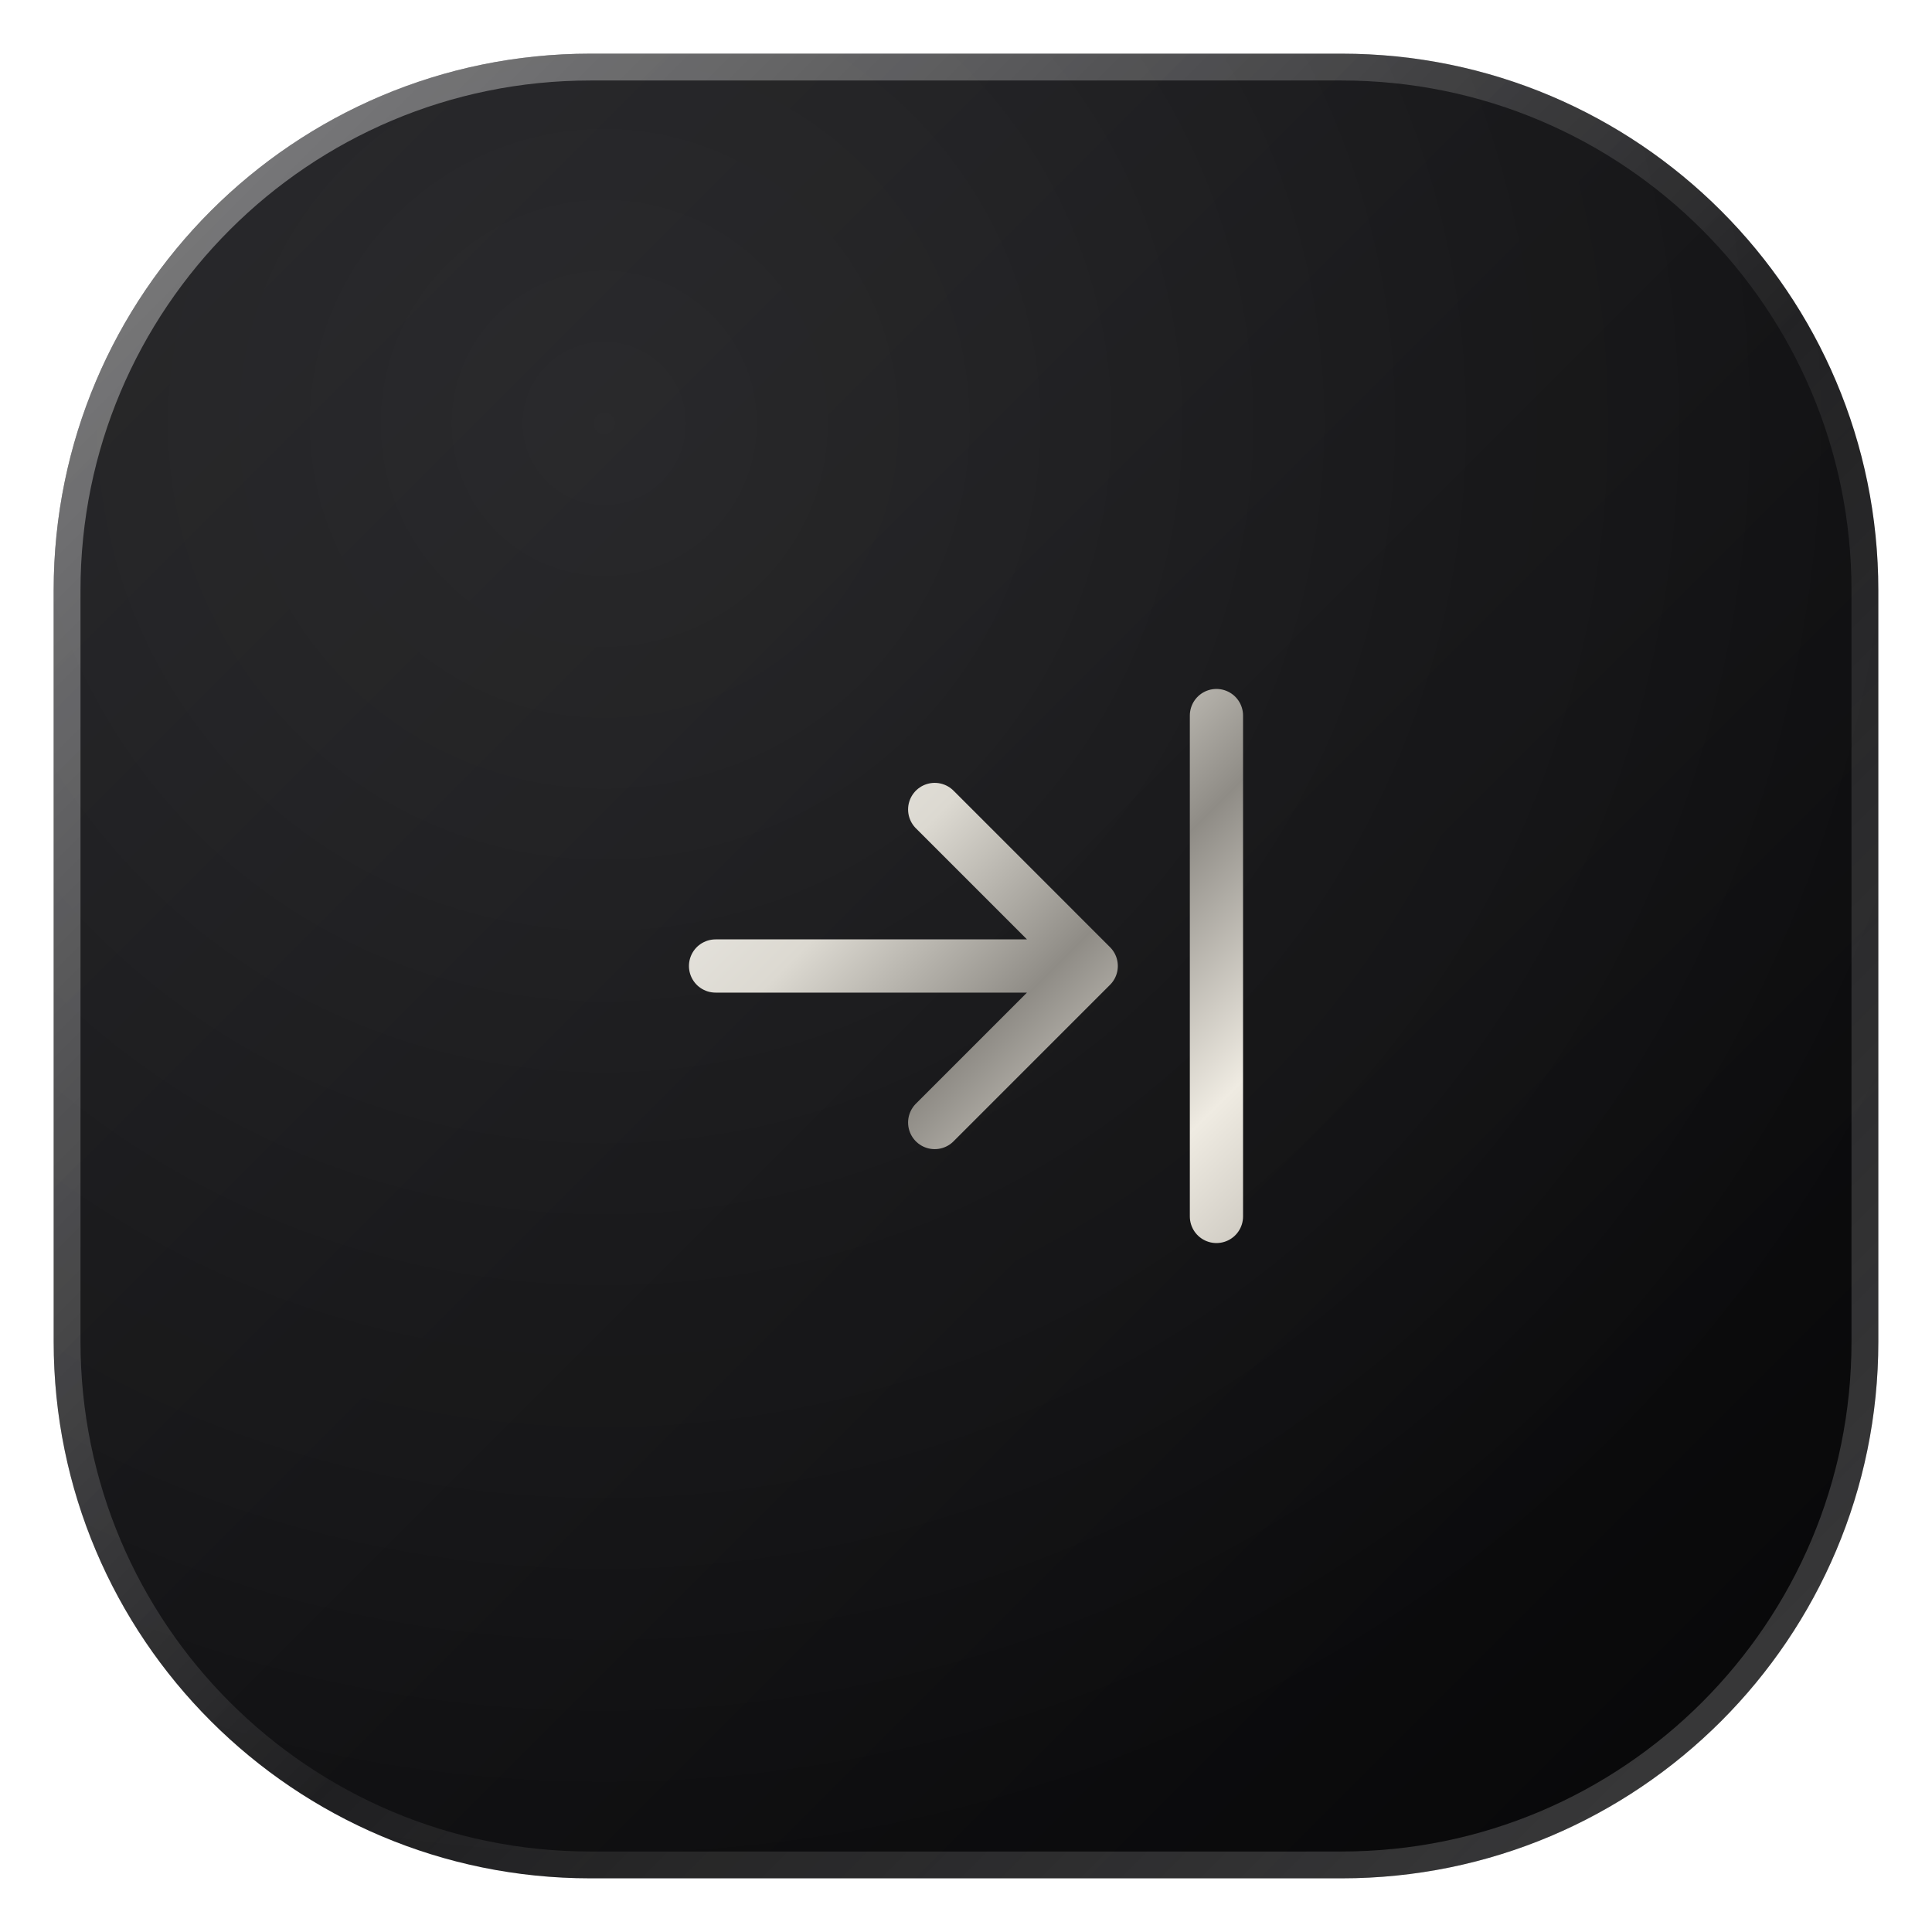
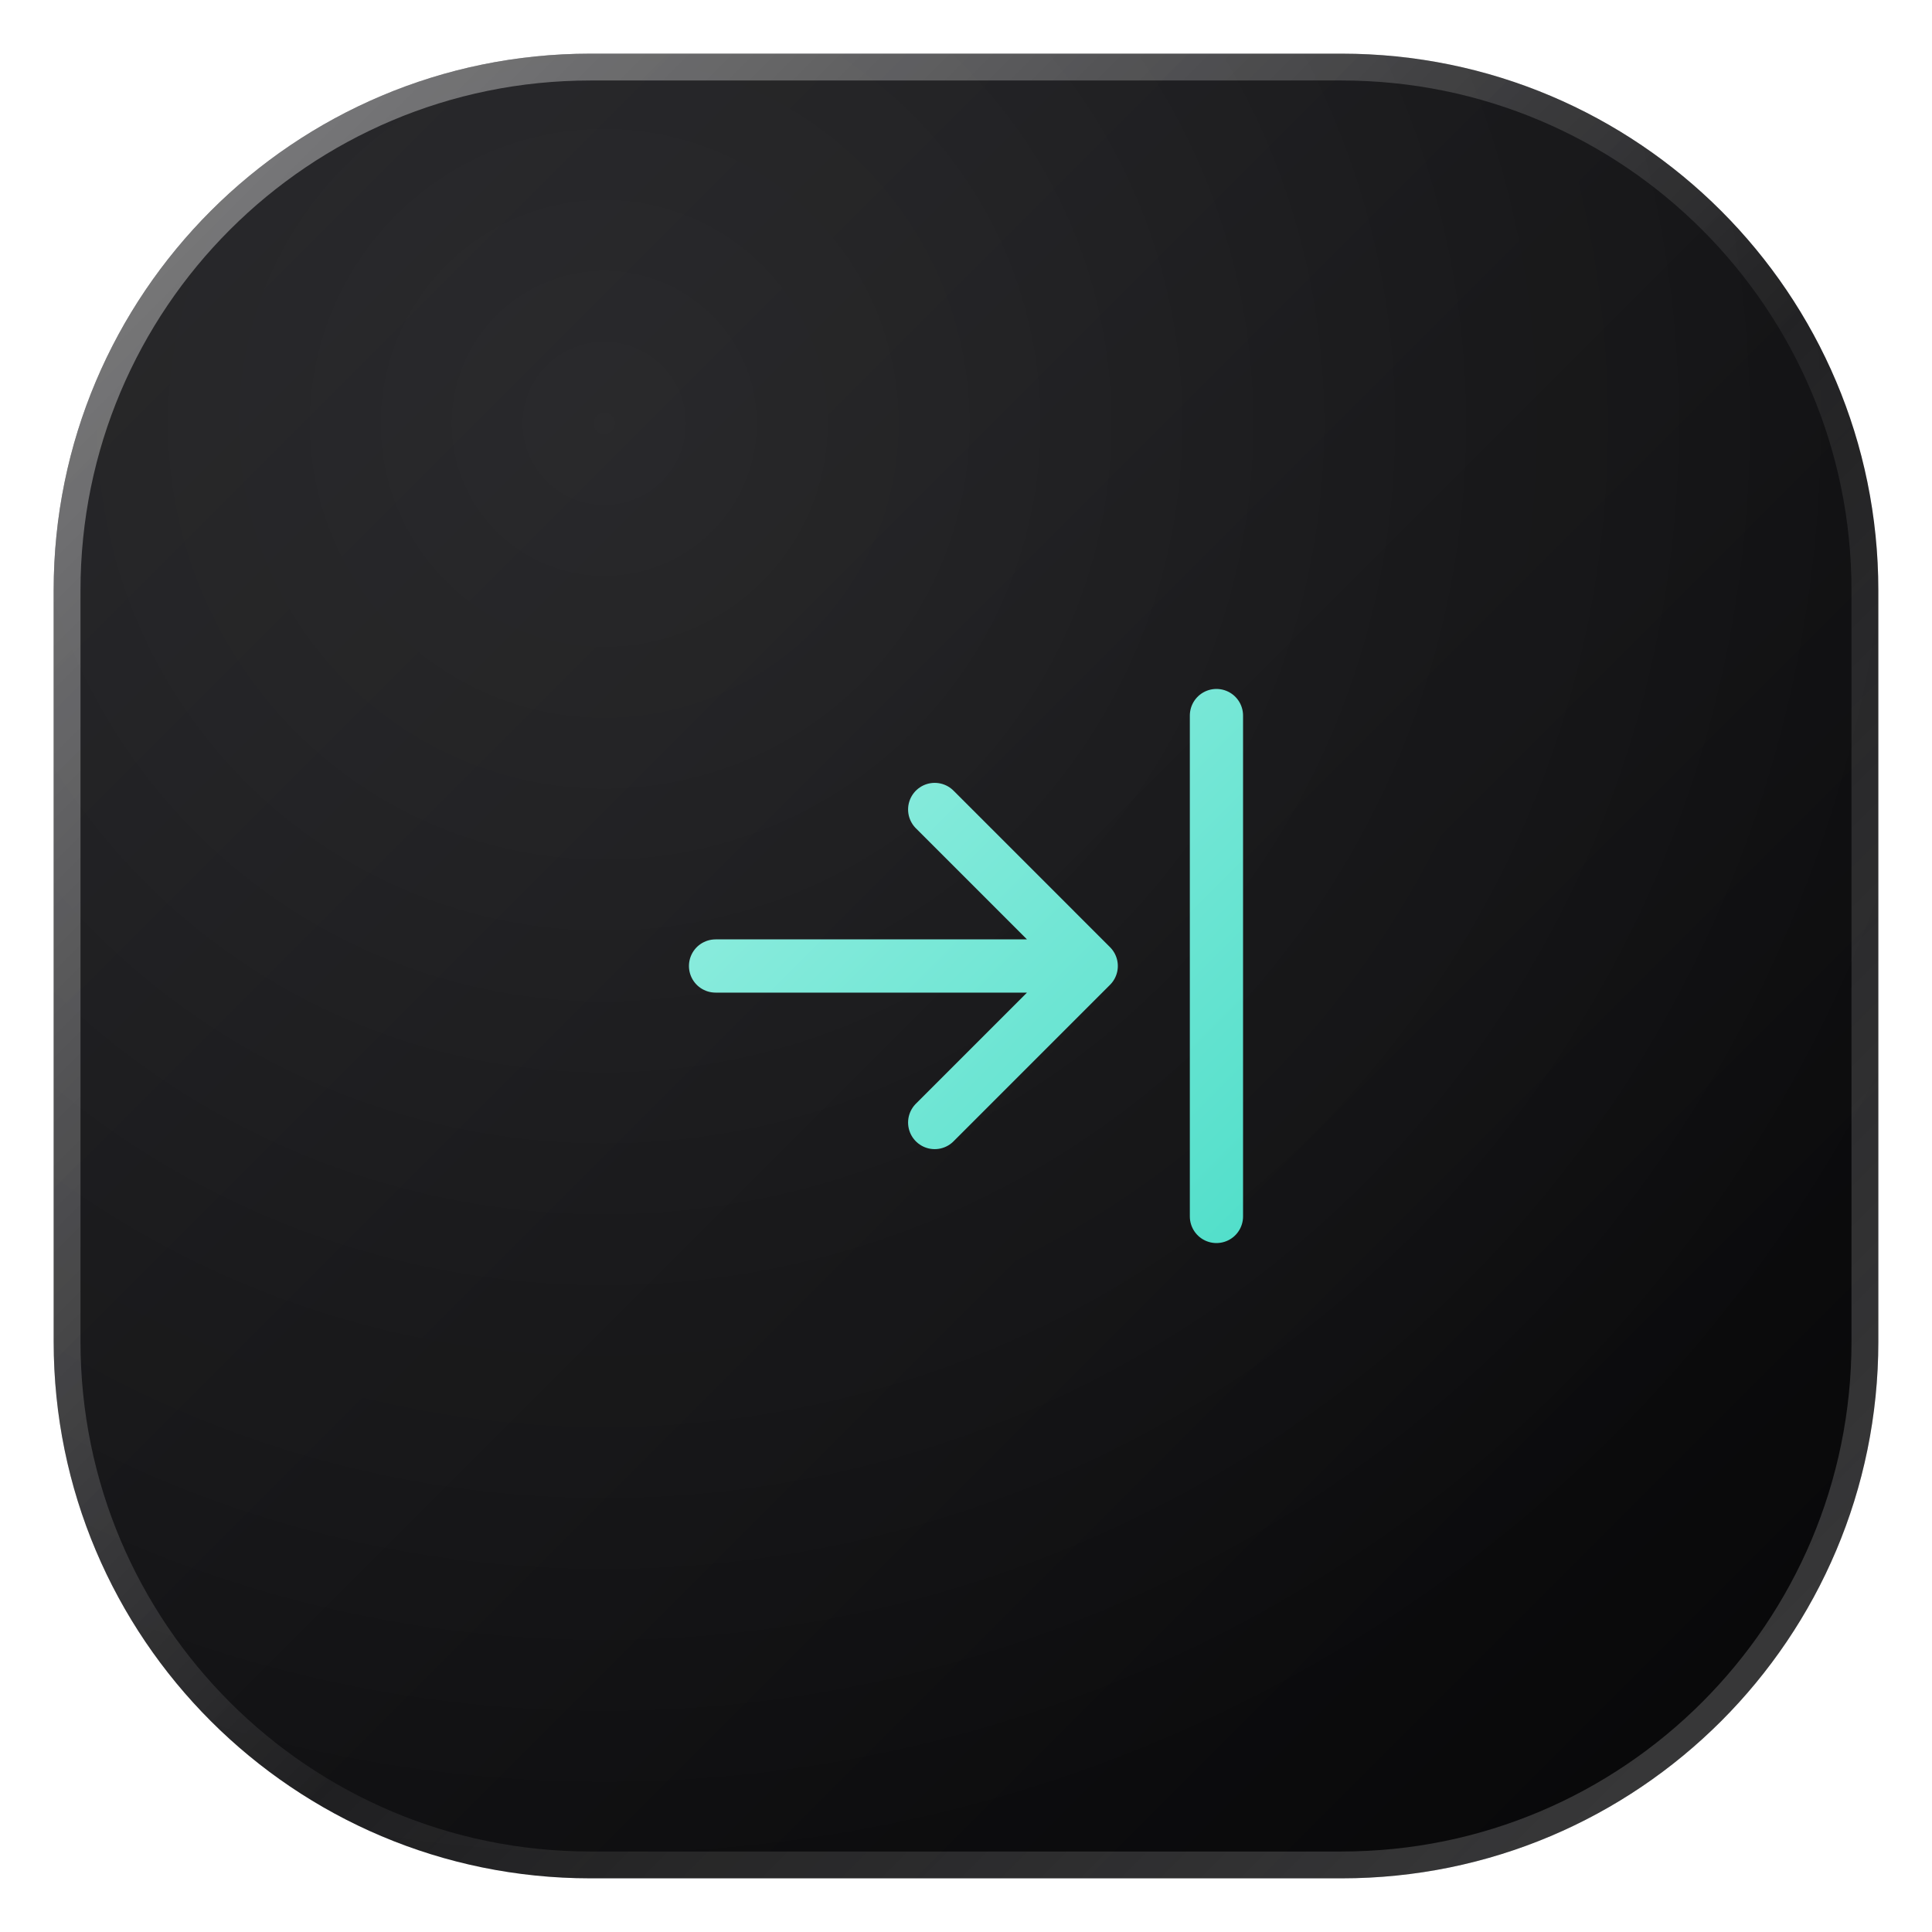
<svg xmlns="http://www.w3.org/2000/svg" viewBox="0 0 72 72" width="72" height="72" aria-hidden="true">
  <defs>
    <linearGradient id="bg" x1="0" y1="0" x2="1" y2="1">
      <stop offset="0" stop-color="#1c1c1f" />
      <stop offset="1" stop-color="#070708" />
    </linearGradient>
    <linearGradient id="st" x1="0" y1="0" x2="1" y2="1">
      <stop offset="0" stop-color="#fff" stop-opacity=".42" />
      <stop offset=".55" stop-color="#fff" stop-opacity=".06" />
      <stop offset="1" stop-color="#fff" stop-opacity=".22" />
    </linearGradient>
    <radialGradient id="hl" cx=".3" cy=".2" r=".8">
      <stop offset="0" stop-color="#fff" stop-opacity=".16" />
      <stop offset="1" stop-color="#fff" stop-opacity="0" />
    </radialGradient>
    <linearGradient id="p" x1="0" y1="0" x2="24" y2="24" gradientUnits="userSpaceOnUse">
-       <stop offset="0" stop-color="#ffffff" />
-       <stop offset=".38" stop-color="#dcd9d1" />
-       <stop offset=".56" stop-color="#8f8c86" />
-       <stop offset=".76" stop-color="#efebe2" />
-       <stop offset="1" stop-color="#a9a59d" />
+       <stop offset="0" stop-color="#a6f2e6" />
+       <stop offset="1" stop-color="#45dcc6" />
    </linearGradient>
  </defs>
  <rect x="2" y="2" width="68" height="68" rx="20" fill="url(#bg)" />
  <rect opacity=".5" x="2" y="2" width="68" height="68" rx="20" fill="url(#hl)" />
  <rect x="2.5" y="2.5" width="67" height="67" rx="19.5" fill="none" stroke="url(#st)" />
  <svg x="22" y="22" width="28" height="28" viewBox="0 0 24 24" fill="none" stroke="url(#p)" stroke-width="1.7" stroke-linecap="round" stroke-linejoin="round">
    <path d="M4 12h12M11 7l5 5-5 5M20 4v16" />
  </svg>
</svg>
